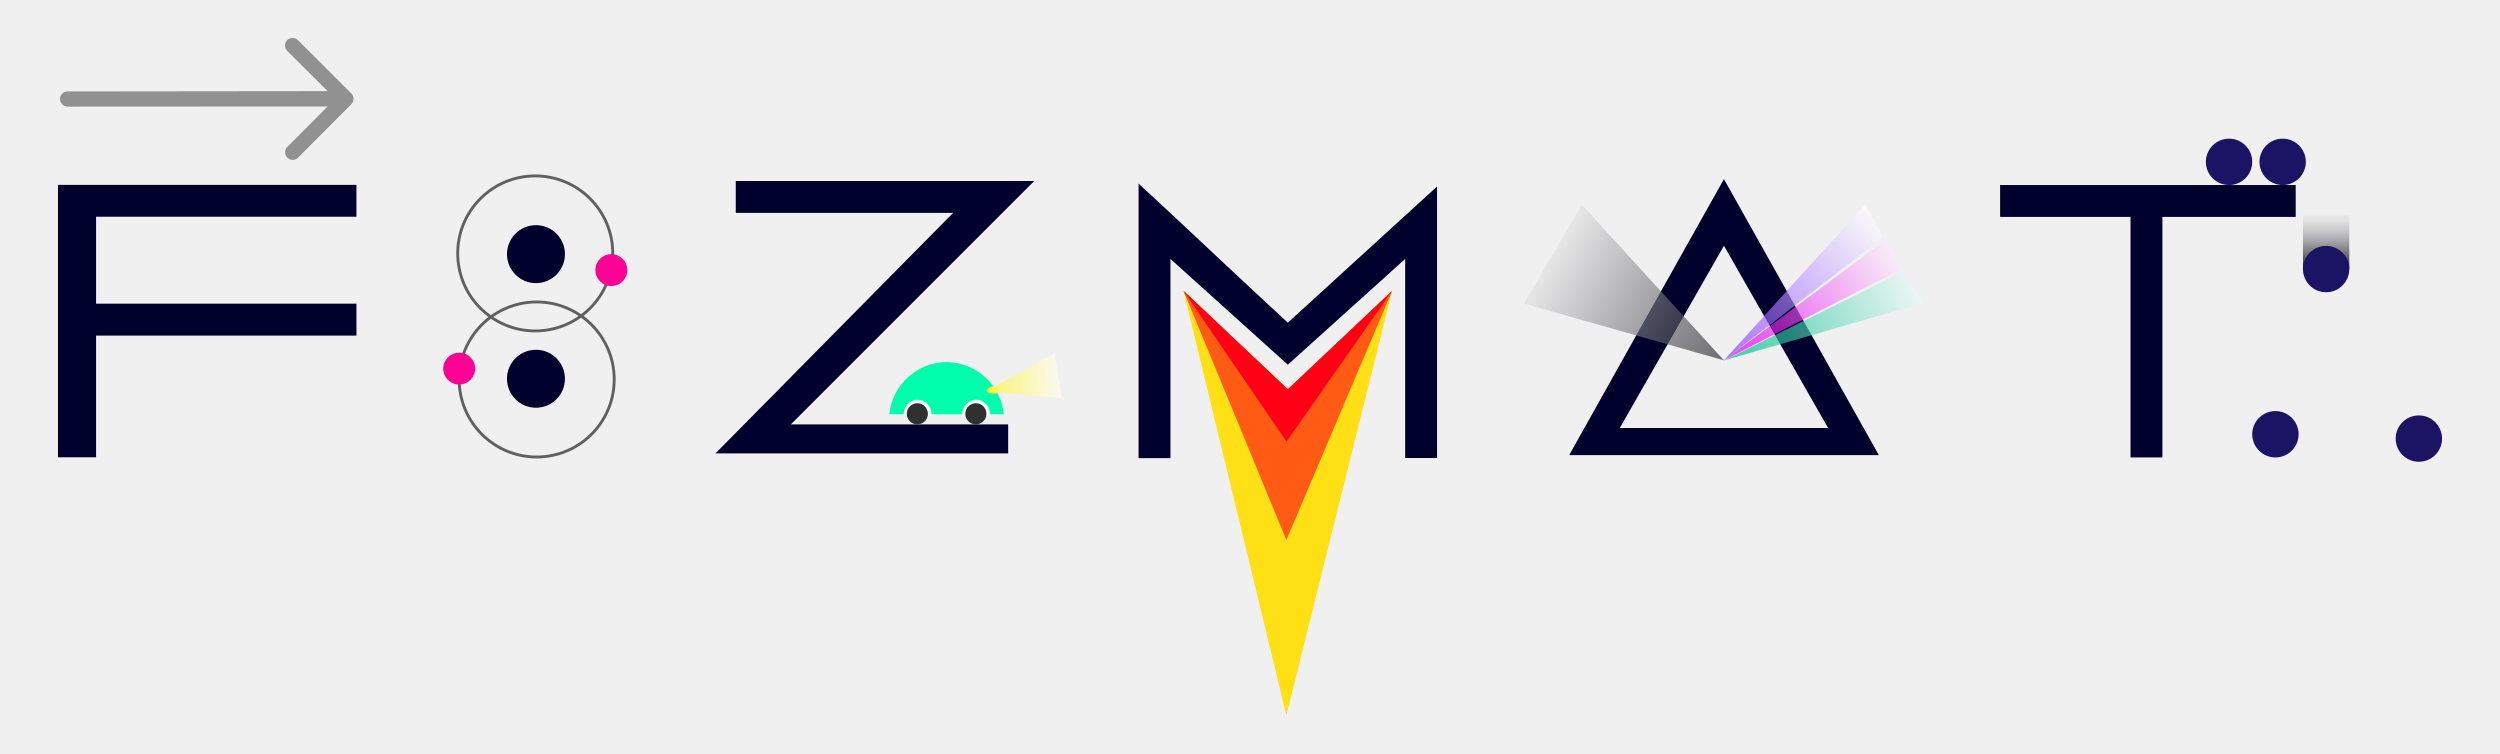
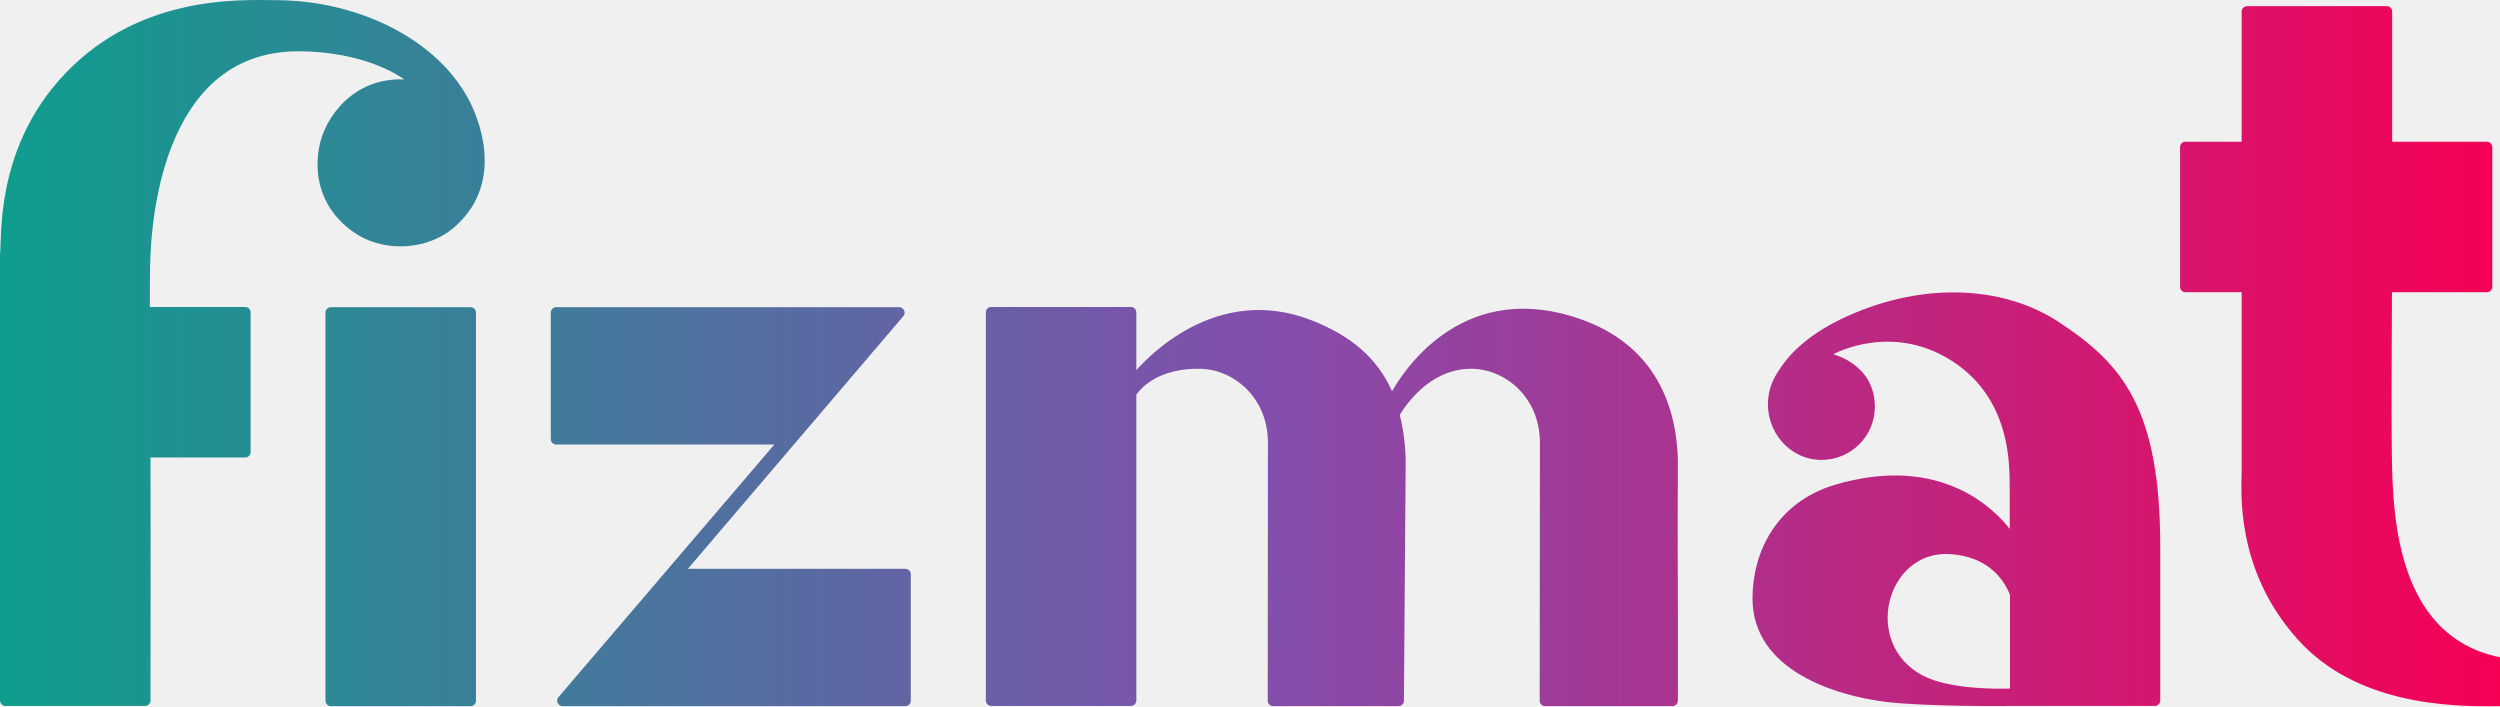
- <svg xmlns="http://www.w3.org/2000/svg" version="1.1" id="Слой_1" x="0px" y="0px" viewBox="0 0 1725.4 519.9" style="enable-background:new 0 0 1725.4 519.9;" xml:space="preserve">
+ <svg xmlns="http://www.w3.org/2000/svg" version="1.1" id="Слой_1" x="0px" y="0px" viewBox="0 0 1136.1 320.9" style="enable-background:new 0 0 1136.1 320.9;" xml:space="preserve">
  <style type="text/css">
- 	.st0{fill:#00002D;}
- 	.st1{fill:none;stroke:#606060;stroke-width:2;stroke-miterlimit:10;}
- 	.st2{fill:#FF0094;}
- 	.st3{fill:#00FFAC;}
- 	.st4{fill:#FFFFFF;}
- 	.st5{fill:#303030;}
- 	.st6{fill:#FFF63F;}
- 	.st7{opacity:0.65;fill:url(#SVGID_1_);enable-background:new    ;}
- 	.st8{fill:#FFE015;}
- 	.st9{fill:#FF5B15;}
- 	.st10{fill:#FF0015;}
- 	.st11{opacity:0.65;fill:url(#SVGID_2_);enable-background:new    ;}
- 	.st12{opacity:0.65;fill:url(#SVGID_3_);enable-background:new    ;}
- 	.st13{opacity:0.65;fill:url(#SVGID_4_);enable-background:new    ;}
- 	.st14{opacity:0.65;fill:url(#SVGID_5_);enable-background:new    ;}
- 	.st15{fill:#1B1464;}
- 	.st16{fill:url(#SVGID_6_);}
- 	.st17{opacity:0.5;fill:#323232;enable-background:new    ;}
+ 	.st0{fill:url(#SVGID_1_);}
</style>
-   <g>
-     <g>
-       <circle class="st0" cx="369.9" cy="175.4" r="20" />
-       <circle class="st0" cx="369.9" cy="261.4" r="20" />
-       <circle class="st1" cx="369.4" cy="174.9" r="53.5" />
-       <circle class="st1" cx="370.4" cy="261.9" r="53.5" />
-       <circle class="st2" cx="421.9" cy="186.4" r="11" />
-       <circle class="st2" cx="316.9" cy="254.4" r="11" />
-     </g>
-     <g>
-       <path class="st0" d="M507.8,146.9v-22c68.7,0,137.3,0,206,0c-56,56-112,112-168,168h150v20h-202c54.7-55.3,109.3-110.7,164-166    C607.8,146.9,557.8,146.9,507.8,146.9z" />
-       <path class="st3" d="M613.8,285.9c2-20.5,19.6-36.3,40-36c20,0.3,37,15.8,39,36c-21.9,0-43.7,0-65.6,0    C622.7,285.9,618.3,285.9,613.8,285.9z" />
-       <path class="st4" d="M623.8,286.9c-0.7-5.9,4-11,9.5-11s10.2,5.1,9.5,11C636.5,286.9,630.1,286.9,623.8,286.9z" />
-       <path class="st4" d="M664.2,286.9c-0.7-5.9,4-11,9.5-11s10.2,5.1,9.5,11C676.9,286.9,670.6,286.9,664.2,286.9z" />
-       <circle class="st5" cx="633.1" cy="285.6" r="7.3" />
-       <circle class="st5" cx="673.5" cy="285.6" r="7.3" />
-       <path class="st3" d="M621.8,285.9" />
-       <path class="st6" d="M686.8,266.9c-1.8-1.2-6.3,1.5-6,3c0.3,1.7,7.3,2.4,8,1c0.2-0.4-0.1-0.9-0.6-2    C687.8,268.1,687.4,267.3,686.8,266.9z" />
-       <linearGradient id="SVGID_1_" gradientUnits="userSpaceOnUse" x1="797.722" y1="372.744" x2="855.759" y2="396.338" gradientTransform="matrix(-0.9586 -0.2849 -0.2849 0.9586 1610.105 128.4528)">
-         <stop offset="6.551788e-02" style="stop-color:#FFFFFF" />
-         <stop offset="0.833" style="stop-color:#FFF63F" />
-       </linearGradient>
-       <path class="st7" d="M732.8,274.9c-17.3-1.7-34.7-3.3-52-5c15.7-8.7,31.3-17.3,47-26C729.5,254.2,731.1,264.6,732.8,274.9z" />
-     </g>
-     <g>
-       <path class="st0" d="M785.8,316.2c7.3,0,14.7,0,22,0V178.7l81,73l81-73v137.4h22V128.7l-103,94c-34.7-32-68.3-64-103-96    C785.8,194.7,785.8,248.2,785.8,316.2z" />
-       <path class="st8" d="M816.8,200.7c23.7,97.7,47.3,195.3,71,293c24.3-97.7,48.7-195.3,73-293c-24,22.7-48,45.3-72,68    C864.8,246,840.8,223.4,816.8,200.7z" />
-       <path class="st9" d="M816.8,200.7c23.7,57.3,47.3,114.7,71,172c24.3-57.3,48.7-114.7,73-172c-24,22.7-48,45.3-72,68    C864.8,246,840.8,223.4,816.8,200.7z" />
-       <path class="st10" d="M816.8,200.7c23.7,34.7,47.4,69.3,71.1,104c24.3-34.7,48.6-69.3,72.9-104c-24,22.7-48,45.3-72,68    C864.8,246,840.8,223.4,816.8,200.7z" />
-     </g>
-     <g>
-       <path class="st0" d="M1189.8,123.6c35.7,63.5,71.2,127,106.9,190.5c-71.2,0-142.5,0-213.7,0    C1118.5,250.6,1154.1,187.1,1189.8,123.6z M1117.9,295.4c47.9,0,95.9,0,143.8,0c-24-41.9-47.9-83.9-71.9-125.8    C1165.8,211.6,1141.9,253.5,1117.9,295.4z" />
-       <linearGradient id="SVGID_2_" gradientUnits="userSpaceOnUse" x1="1052.146" y1="163.912" x2="1205.48" y2="254.305">
-         <stop offset="0" style="stop-color:#FFFFFF" />
-         <stop offset="1" style="stop-color:#101019" />
-       </linearGradient>
-       <path class="st11" d="M1051.8,209.5c46,13.1,92,26.1,138,39.2c-32.7-35.8-65.4-71.6-98.1-107.4L1051.8,209.5z" />
-       <linearGradient id="SVGID_3_" gradientUnits="userSpaceOnUse" x1="244.872" y1="138.25" x2="374.668" y2="258.72" gradientTransform="matrix(-1 0 0 1 1553.605 0)">
-         <stop offset="9.463927e-02" style="stop-color:#FFFFFF" />
-         <stop offset="0.891" style="stop-color:#7F35FF" />
-       </linearGradient>
-       <path class="st12" d="M1299.5,163.8c-36.6,28.3-73.2,56.7-109.8,85c32.5-36,65.2-71.9,97.7-107.8    C1291.6,148.5,1295.6,156.2,1299.5,163.8z" />
-       <linearGradient id="SVGID_4_" gradientUnits="userSpaceOnUse" x1="224.183" y1="161.431" x2="368.115" y2="252.632" gradientTransform="matrix(-1 0 0 1 1553.605 0)">
-         <stop offset="9.252954e-02" style="stop-color:#FFFFFF" />
-         <stop offset="0.838" style="stop-color:#E200E9" />
-       </linearGradient>
-       <path class="st13" d="M1313.1,185.2c-41.1,21.2-82.3,42.3-123.4,63.5c37.2-27.7,74.5-55.4,111.7-83.1    C1305.4,172.2,1309.3,178.7,1313.1,185.2z" />
-       <linearGradient id="SVGID_5_" gradientUnits="userSpaceOnUse" x1="210.575" y1="188.977" x2="371.612" y2="254.446" gradientTransform="matrix(-1 0 0 1 1553.605 0)">
-         <stop offset="6.551788e-02" style="stop-color:#FFFFFF" />
-         <stop offset="0.832" style="stop-color:#00BF8C" />
-       </linearGradient>
-       <path class="st14" d="M1327.1,209.1c-45.8,13.3-91.6,26.4-137.4,39.7c41.5-20.5,82.9-41.1,124.4-61.6    C1318.5,194.4,1322.9,201.8,1327.1,209.1z" />
-     </g>
-     <g>
-       <polygon class="st0" points="1380.4,149.7 1380.4,127.7 1584.4,127.7 1584.4,149.7 1492.4,149.7 1492.4,315.7 1470.4,315.7     1470.4,149.7   " />
-       <circle class="st15" cx="1538.4" cy="111.7" r="16" />
-       <circle class="st15" cx="1575.4" cy="111.7" r="16" />
-       <linearGradient id="SVGID_6_" gradientUnits="userSpaceOnUse" x1="1605.433" y1="188.049" x2="1605.389" y2="140.758">
-         <stop offset="0" style="stop-color:#101019" />
-         <stop offset="8.791387e-03" style="stop-color:#14141C" />
-         <stop offset="0.162" style="stop-color:#4E4E54" />
-         <stop offset="0.316" style="stop-color:#808084" />
-         <stop offset="0.465" style="stop-color:#A9A9AC" />
-         <stop offset="0.611" style="stop-color:#C9C9CA" />
-         <stop offset="0.751" style="stop-color:#E0E0E0" />
-         <stop offset="0.883" style="stop-color:#EDEDEE" />
-         <stop offset="1" style="stop-color:#F2F2F2" />
-       </linearGradient>
-       <rect x="1589.4" y="148.7" class="st16" width="32" height="37" />
-       <circle class="st15" cx="1605.4" cy="185.7" r="16" />
-       <circle class="st15" cx="1570.4" cy="299.7" r="16" />
-       <circle class="st15" cx="1669.4" cy="302.7" r="16" />
-     </g>
-     <path class="st0" d="M40,127.6c68.7,0,137.3,0,206,0v22H66.3v60H246v22H66.3c0,28,0,56,0,84c-8.8,0-17.6,0-26.3,0   C40,252.9,40,190.3,40,127.6z" />
-     <path class="st17" d="M46.7,73.6l179.4-0.1l-27.8,27.9c-2.1,2.1-2,5.4,0,7.4c2.1,2.1,5.4,2.1,7.4,0l36.8-36.9c2.1-2.1,2-5.4,0-7.4   l-36.9-36.8c-1-1-2.4-1.5-3.7-1.5c-1.3,0-2.7,0.5-3.7,1.5c-2.1,2.1-2,5.4,0,7.4l27.9,27.8C198.6,63,73.7,63,46.1,63.1   c-2.7,0.3-4.7,2.6-4.7,5.2C41.4,71.1,43.7,73.5,46.7,73.6z" />
-   </g>
+   <linearGradient id="SVGID_1_" gradientUnits="userSpaceOnUse" x1="1.525879e-05" y1="160.473" x2="1136.086" y2="160.473">
+     <stop offset="0" style="stop-color:#1B898F" />
+     <stop offset="0" style="stop-color:#0E9D8D" />
+     <stop offset="0.506" style="stop-color:#834EAD" />
+     <stop offset="1" style="stop-color:#F50055" />
+   </linearGradient>
+   <path class="st0" d="M150.4,139.6h63.4c1.4,0,2.5,1.1,2.5,2.5v176.3c0,1.4-1.1,2.5-2.5,2.5h-63.4c-1.4,0-2.5-1.1-2.5-2.5V142.1  C147.9,140.7,149,139.6,150.4,139.6z M212.1,43.6c-16.2-28.2-52.3-43.2-85.4-43.5c-18-0.2-66-2.8-100.6,37.2  C-2,69.9,0.9,107.8,0,115.6v202.7c0,1.4,1.1,2.5,2.5,2.5h63.4c1.4,0,2.5-1.1,2.5-2.5c0.1-50.3,0-85.1,0-110.4h43  c1.4,0,2.5-1.1,2.5-2.5v-63.4c0-1.4-1.1-2.5-2.5-2.5H68.1c0-5.7,0-11.2,0.1-17.4c0.3-28.9,8.6-99.1,67.8-98.8  c28.8,0.2,44.7,10.6,47.7,12.8c-22.8-1-36.2,16.9-38.7,31c-3.2,17.8,4.8,31.8,17.7,39.7c12.6,7.7,32.2,7.2,44.6-4.3  C229.3,82.5,217.9,53.6,212.1,43.6z M410.5,143.7c0.9-1.1,0.8-2.6-0.3-3.5c-0.5-0.4-1-0.6-1.6-0.6H252.8c-1.4,0-2.5,1.1-2.5,2.5v0  v57.4c0,1.4,1.1,2.5,2.5,2.5h99.1l-98.1,114.8c-0.9,1-0.8,2.6,0.3,3.5c0.5,0.4,1,0.6,1.6,0.6h155.7c1.4,0,2.5-1.1,2.5-2.5V261  c0-1.4-1.1-2.5-2.5-2.5h-98.8L410.5,143.7z M762.5,209.4c-0.7-29.4-13.6-53.2-43.2-64c-53.1-19.3-80.5,21.5-86.7,32.4  c-6.6-14.9-18.5-25.3-37-32.4c-42-16.2-73,15.8-79.2,22.8v-26.2c0-1.4-1.1-2.5-2.5-2.5l0,0h-63.4c-1.4,0-2.5,1.1-2.5,2.5  c0,0,0,0,0,0v176.3c0,1.4,1.1,2.5,2.5,2.5h63.4c1.4,0,2.5-1.1,2.5-2.5c0,0,0,0,0,0V179.3c2.4-3.3,10.4-12.1,29.2-11.7  c14.9,0.3,30.3,12.8,30.6,33.1c0,41.4-0.1,76.6-0.1,117.7c0,1.4,1.1,2.5,2.5,2.5h56.9c1.4,0,2.5-1.1,2.5-2.5  c0.3-38.4,0.5-70.2,0.8-108.9c-0.1-7.1-1-14.1-2.7-21c4.1-6.6,15.2-21.3,33.1-20.9c14.9,0.3,30.3,12.8,30.6,33.1  c0,41.4-0.1,76.6-0.1,117.7c0,1.4,1.1,2.5,2.5,2.5H760c1.4,0,2.5-1.1,2.5-2.5C762.7,280,762.2,248.1,762.5,209.4z M934.9,145.9  c-22.4-14.5-56.5-18.5-92-3.7c-17.9,7.5-27.4,16.1-32.8,23.6c-3.8,5.3-6,9.4-6.6,15.7c-1.2,14.4,9.6,27.4,24.1,27.5  c13.4,0.1,24.4-10.7,24.4-24.1c0-0.1,0-0.1,0-0.2c-0.1-19.2-18.9-23.7-18.9-23.7s28.1-15.7,56.7,4.9c26.4,19.1,23.1,51.5,23.5,57.9  l0,16.6c-6-7.9-30.7-34.7-79.7-20c-26.4,8-37.2,30.6-37.2,51.5c0,33,38.2,44.2,60.1,47c18.9,2.4,58.3,1.9,58.3,1.9h64.4  c1.4,0,2.5-1.1,2.5-2.5c0,0,0,0,0,0v-69.8C981.7,185.8,964.7,165.2,934.9,145.9z M873.8,307c-27.8-14.6-16.5-57,12.3-55.2  c17.7,1.1,24.7,11.9,27.3,18.5l0,42.6C907.6,313.1,885.9,313.3,873.8,307L873.8,307z M1086.9,201.5c-0.2-19.9,0-32.4,0.1-68.7h43.1  c1.4,0,2.5-1.1,2.5-2.5V66.9c0-1.4-1.1-2.5-2.5-2.5h-43c0-16.9,0-36.4,0-59.1c0-1.4-1.1-2.5-2.5-2.5h-63.4c-1.4,0-2.5,1.1-2.5,2.5  v59.1h-25.5c-1.4,0-2.5,1.1-2.5,2.5v63.4c0,1.4,1.1,2.5,2.5,2.5h25.5v81.5c0,8.1-3.3,44.2,25.4,76.2c26.6,29.7,69,30.8,92,30.4  v-22.2C1086.6,288.6,1087.2,228.7,1086.9,201.5z" />
</svg>
